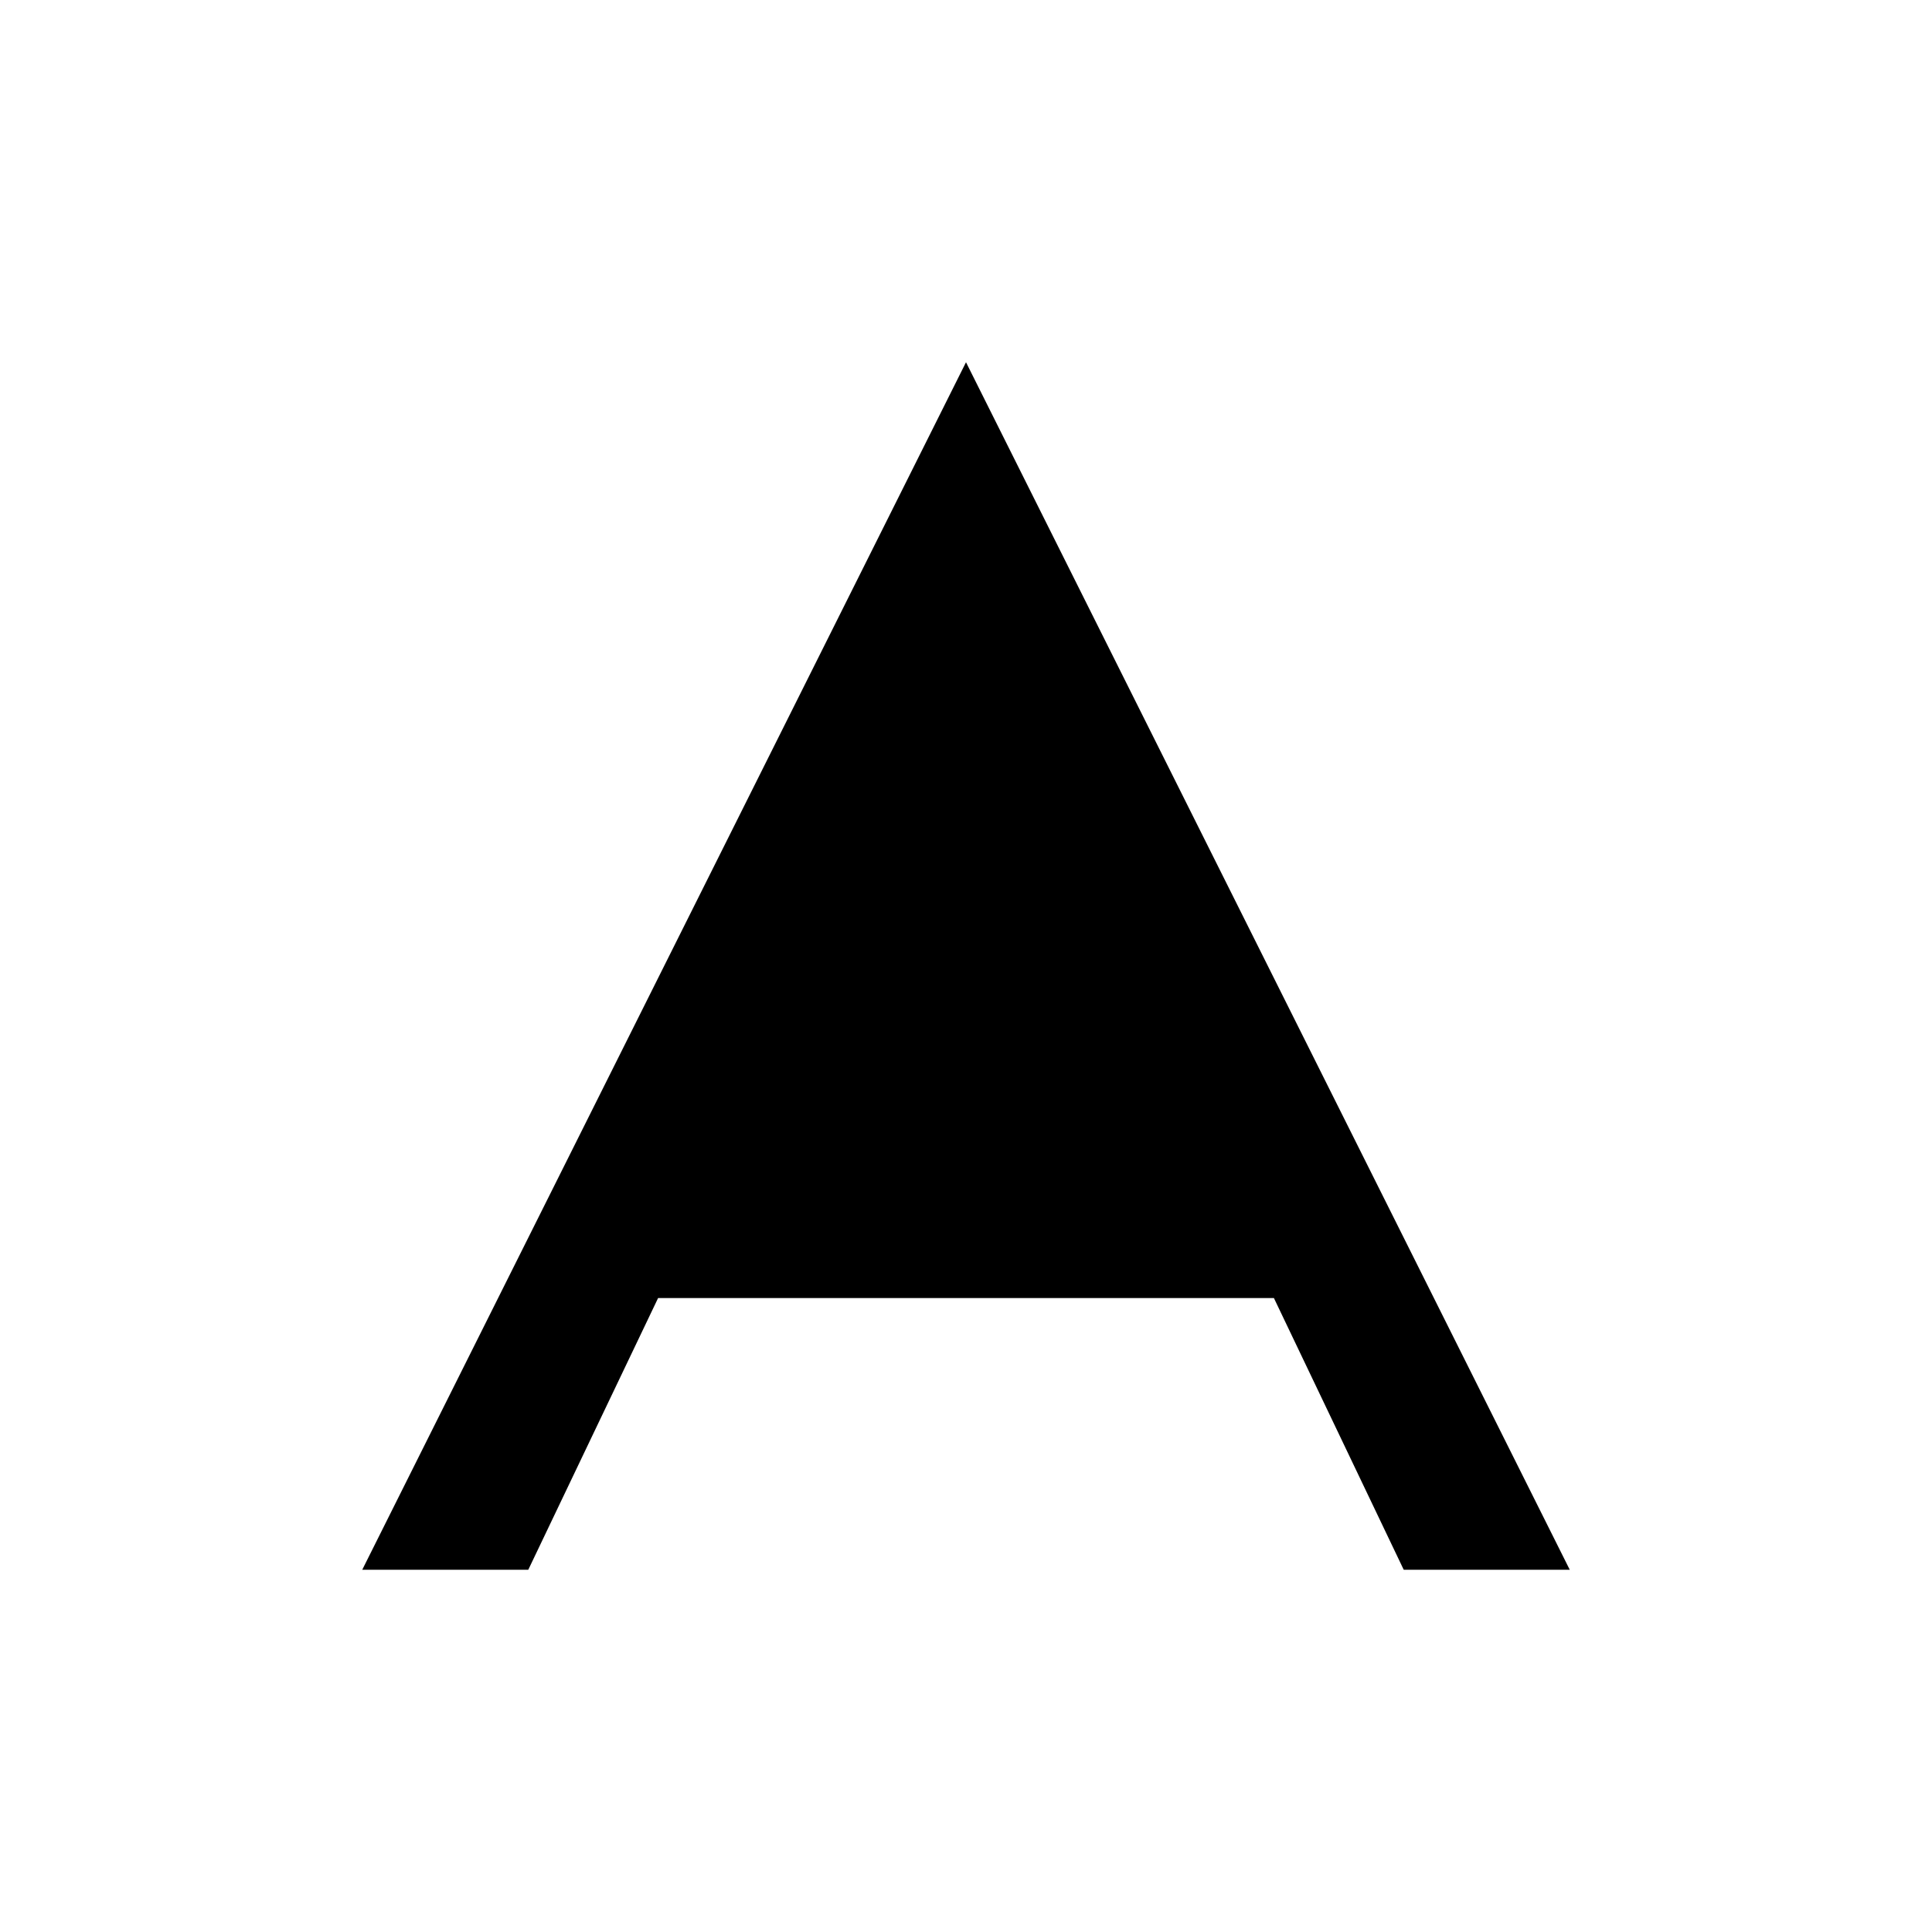
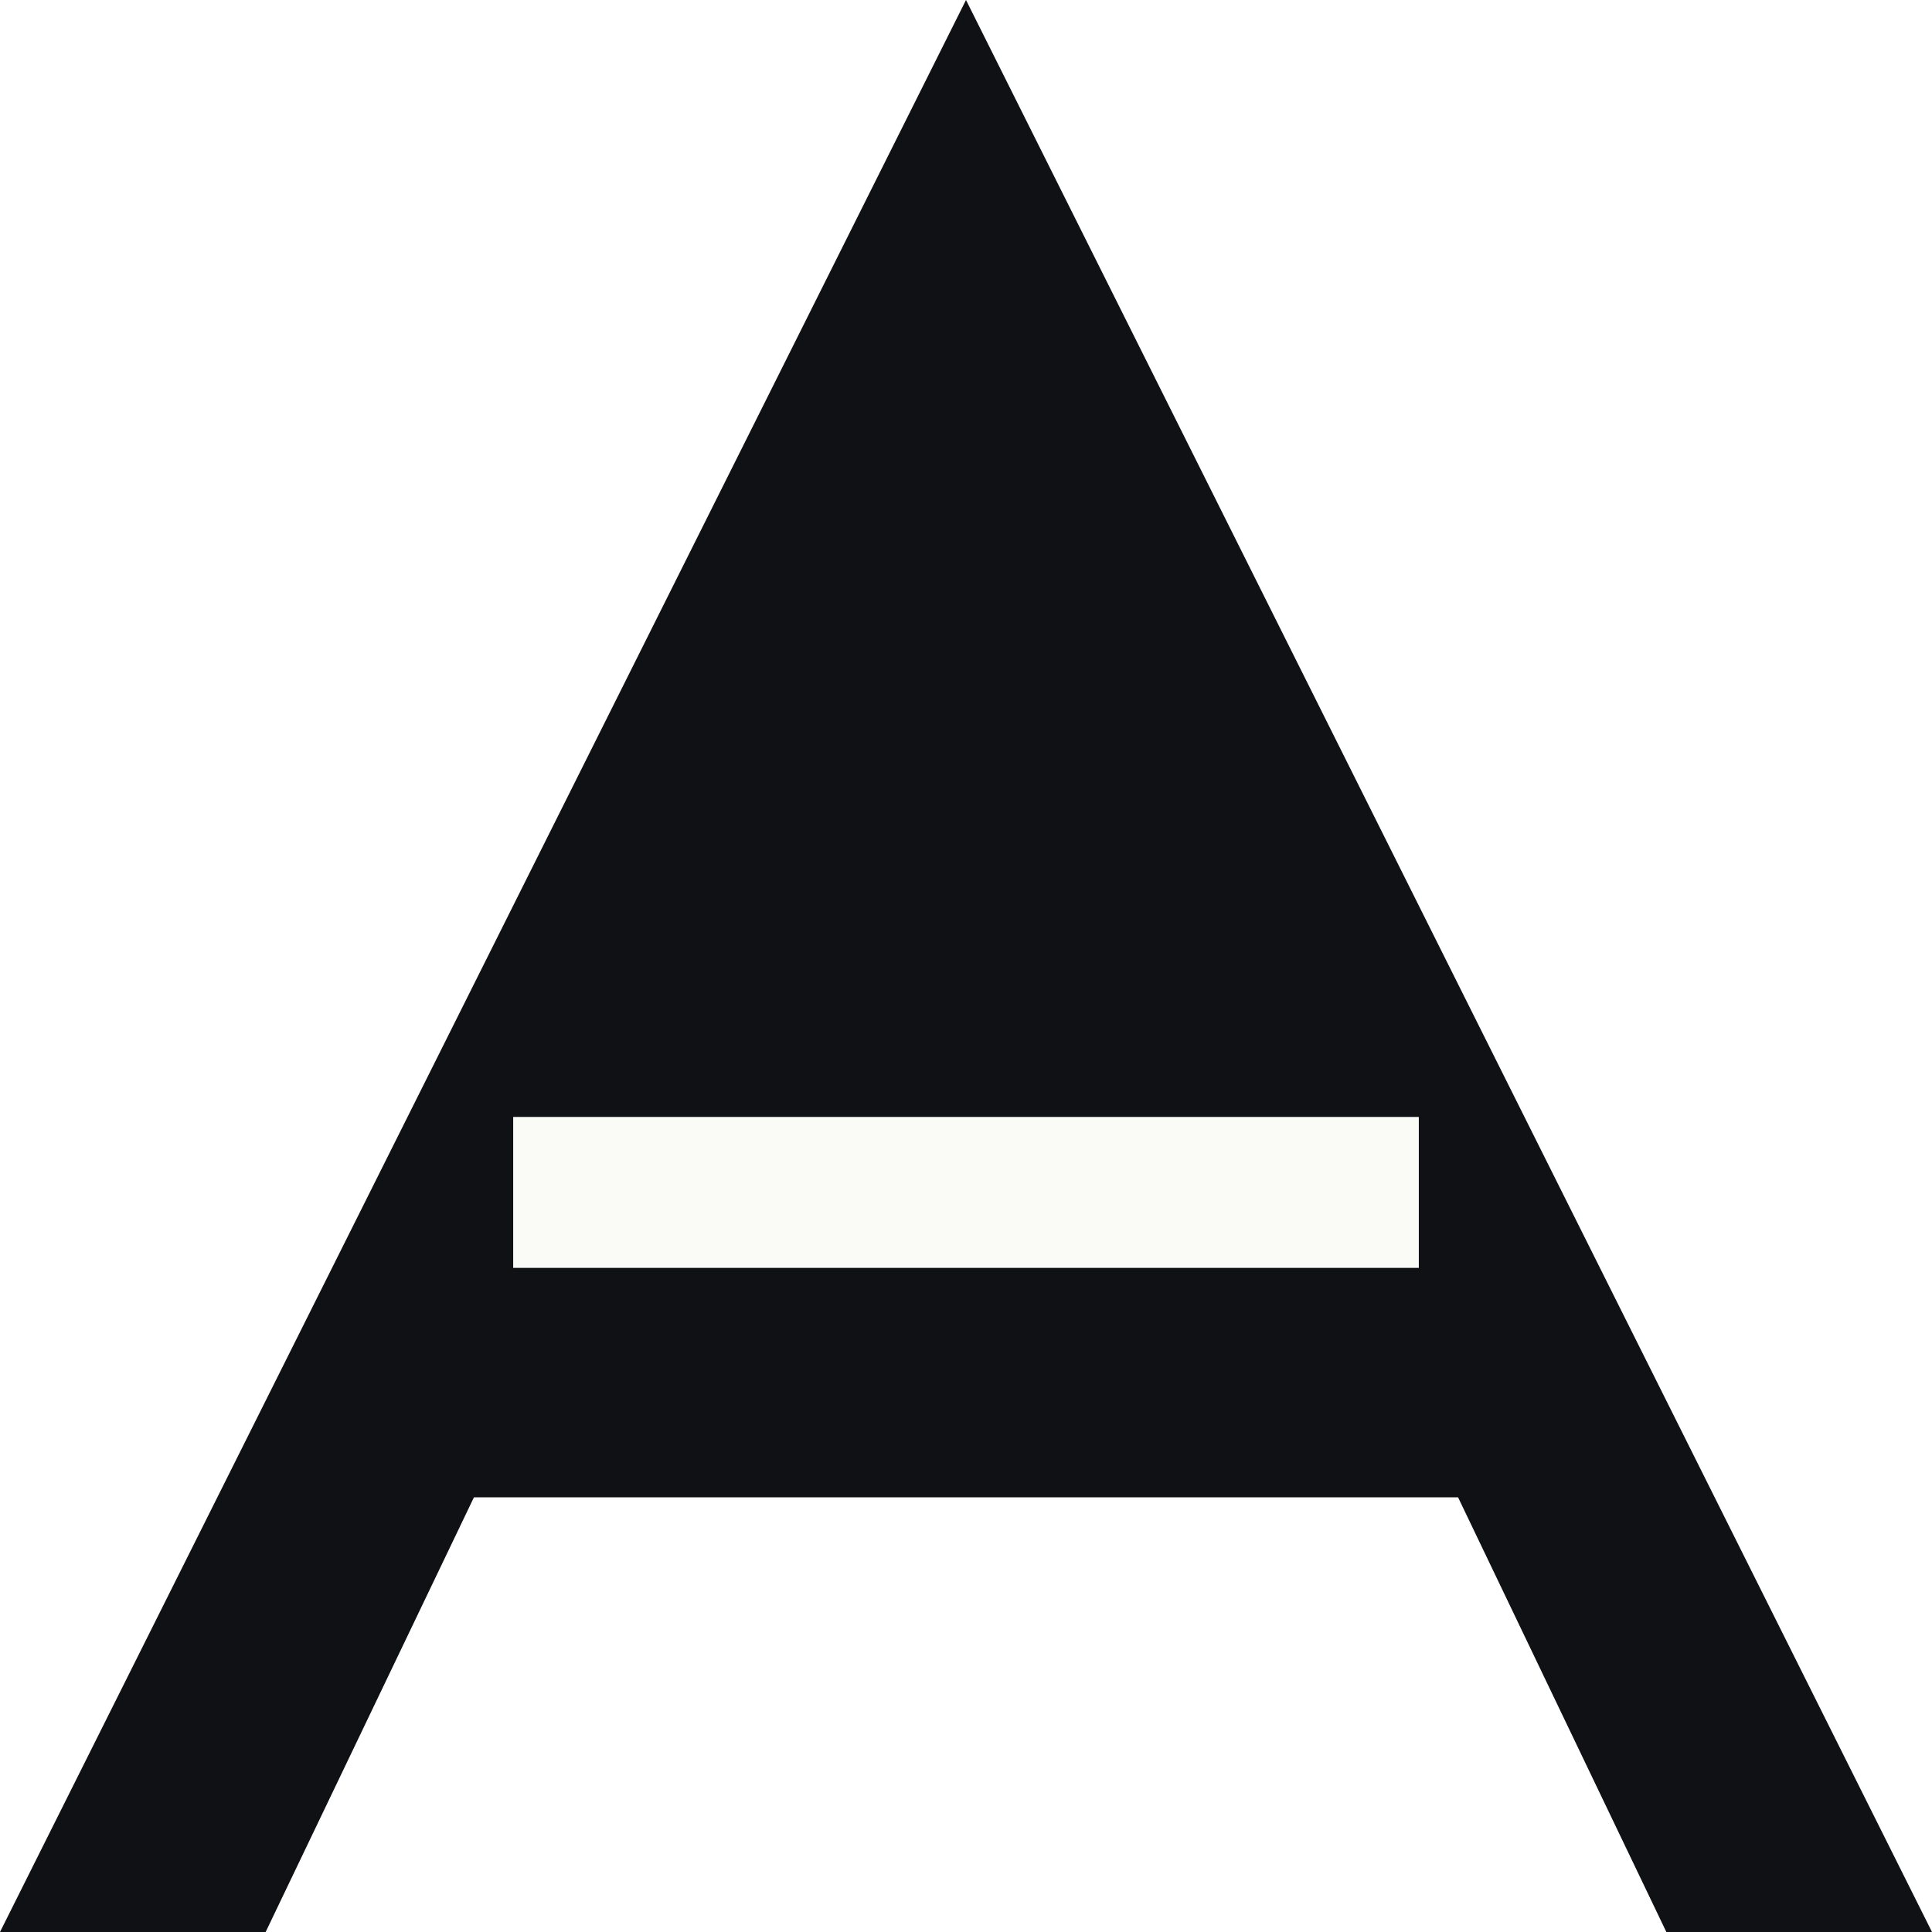
- <svg xmlns="http://www.w3.org/2000/svg" viewBox="0 0 64 64">
-   <path class="ink" d="M32 12 L52 52 L46.5 52 L42.2 43 L21.8 43 L17.5 52 L12 52 Z" />
-   <rect class="erase" x="22.5" y="35" width="19" height="3" />
+ <svg xmlns="http://www.w3.org/2000/svg" viewBox="0 0 64 64" width="64" height="64">
+   <style>
+     .ink   { fill: #0F1115; }
+     .erase { fill: #FAFAF7; }
+     @media (prefers-color-scheme: dark) {
+       .ink   { fill: #EDE9DD; }
+       .erase { fill: #1A1F26; }
+     }
+   </style>
+   <path class="ink" d="M32 0 L64 64 L55.2 64 L48.3 49.6 L15.7 49.6 L8.8 64 L0 64 Z" />
+   <rect class="erase" x="17" y="37" width="30" height="5" />
</svg>
